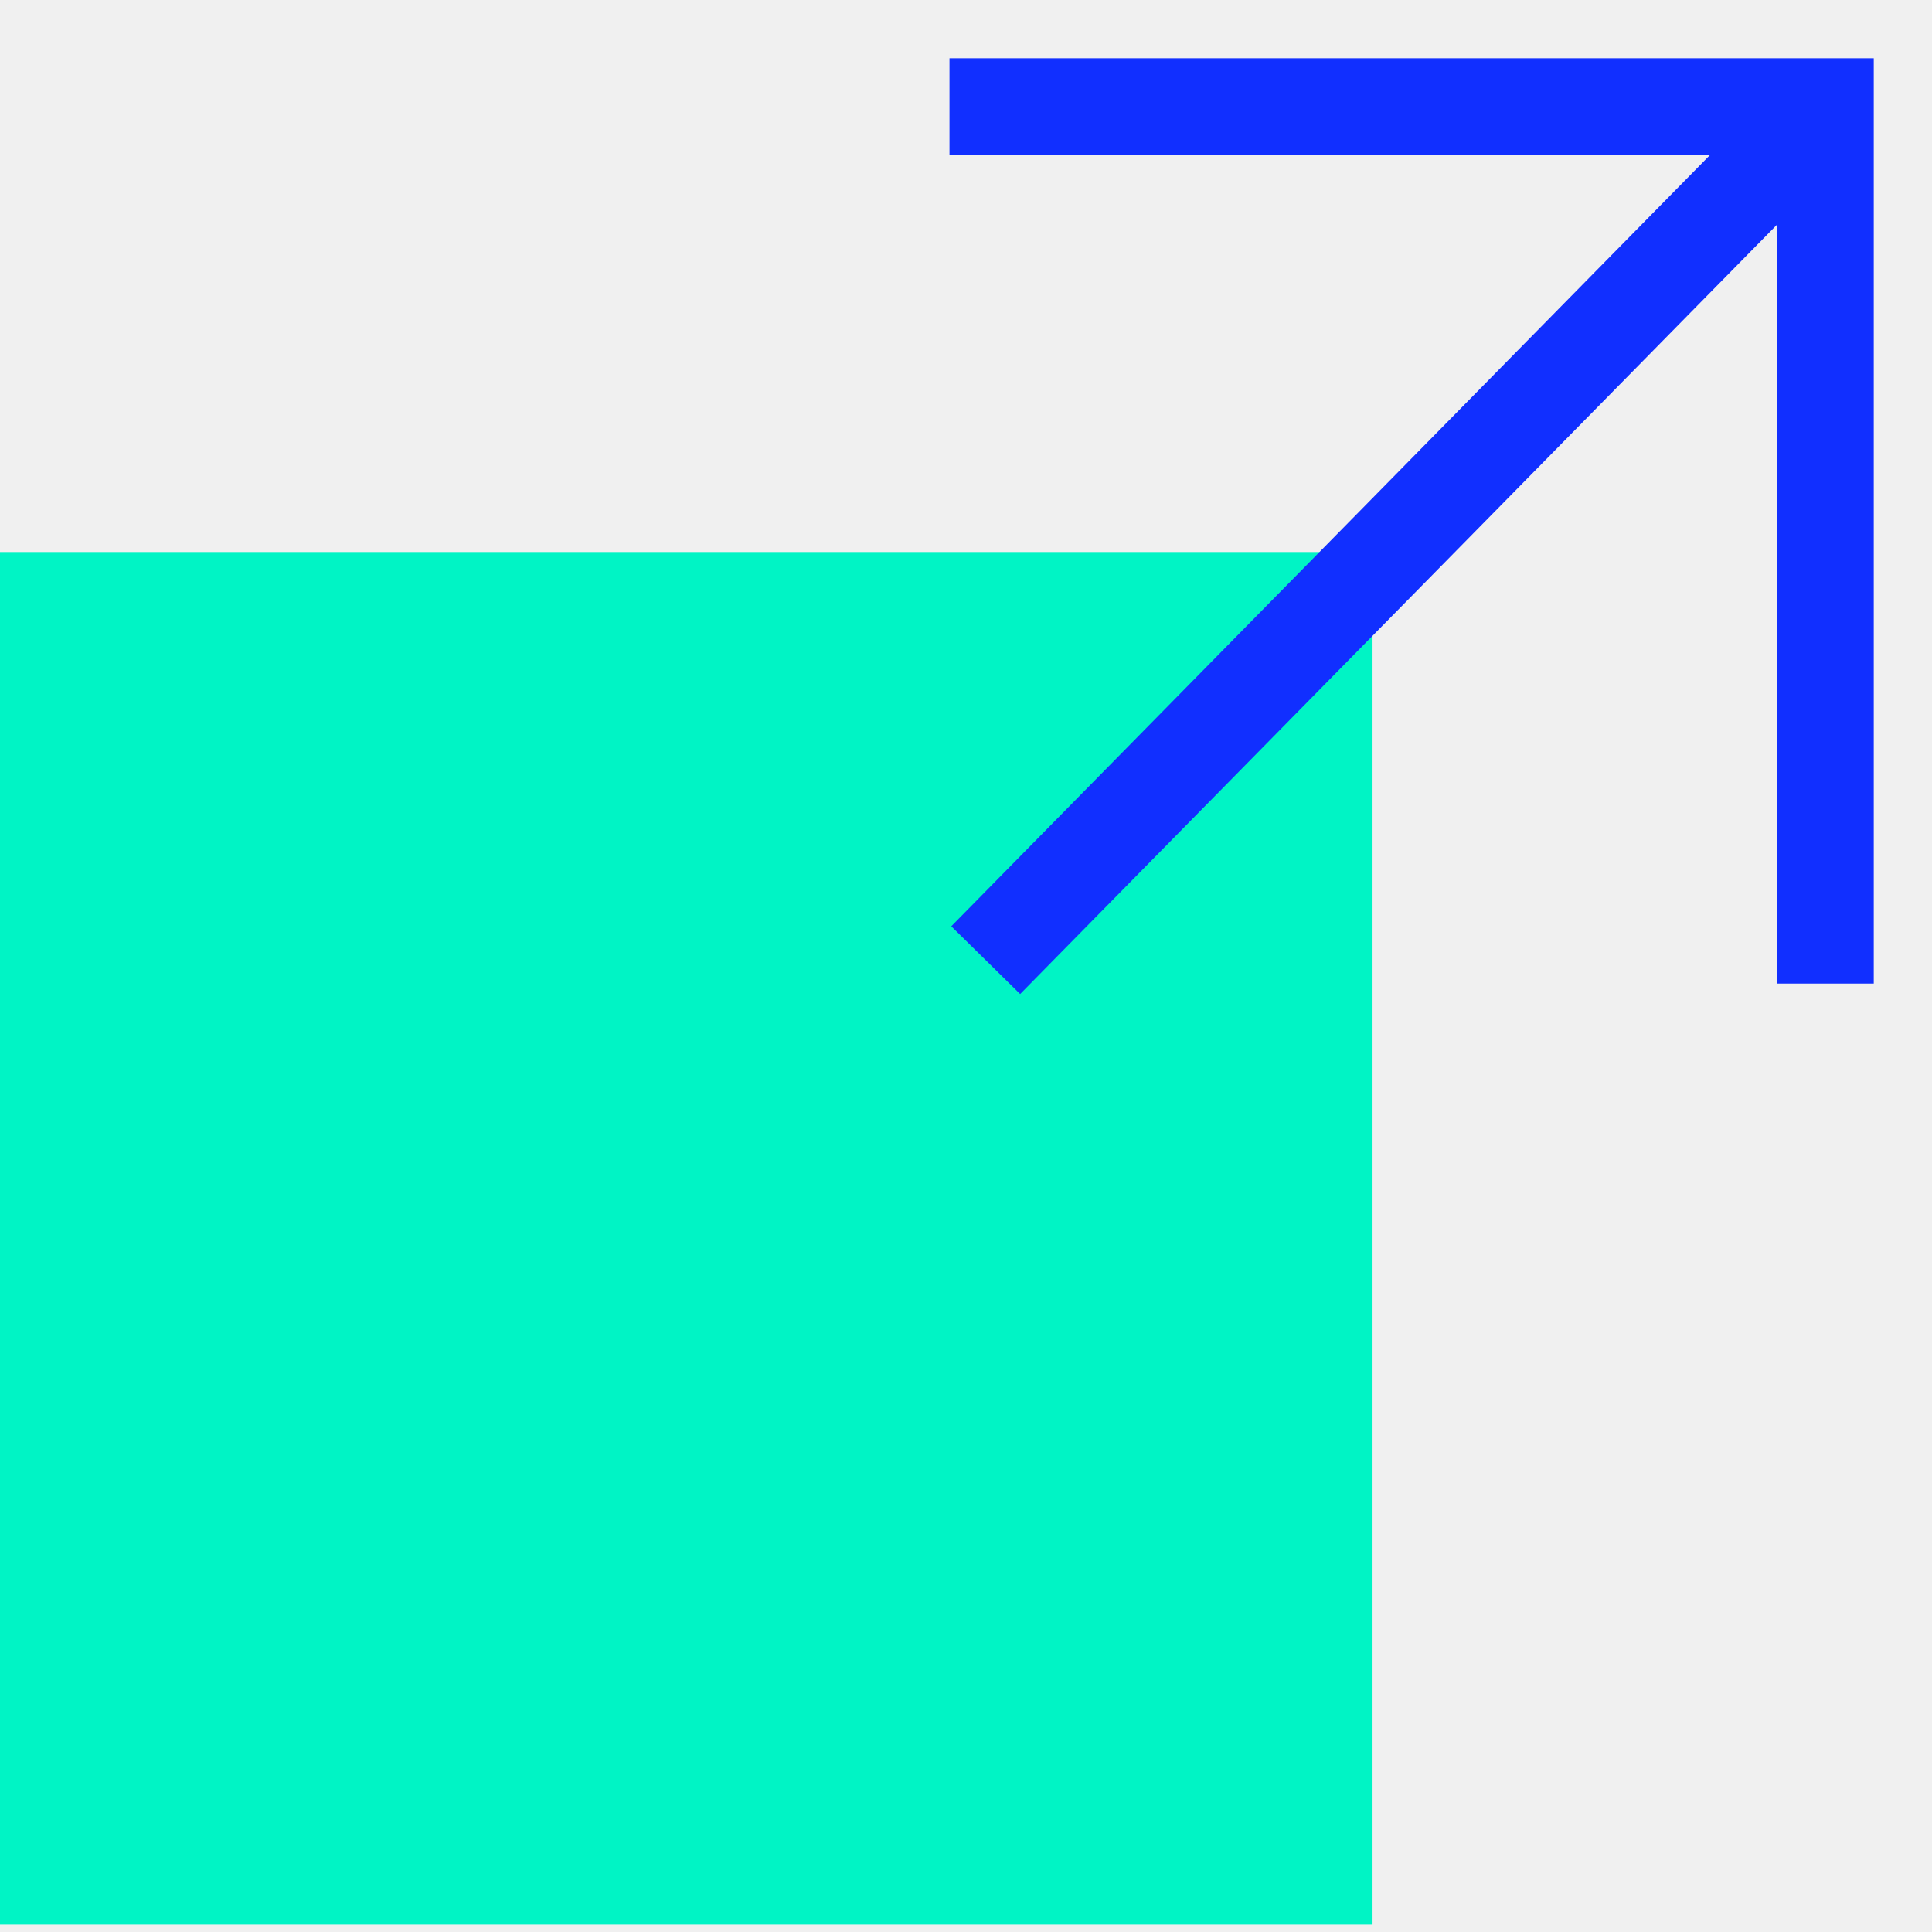
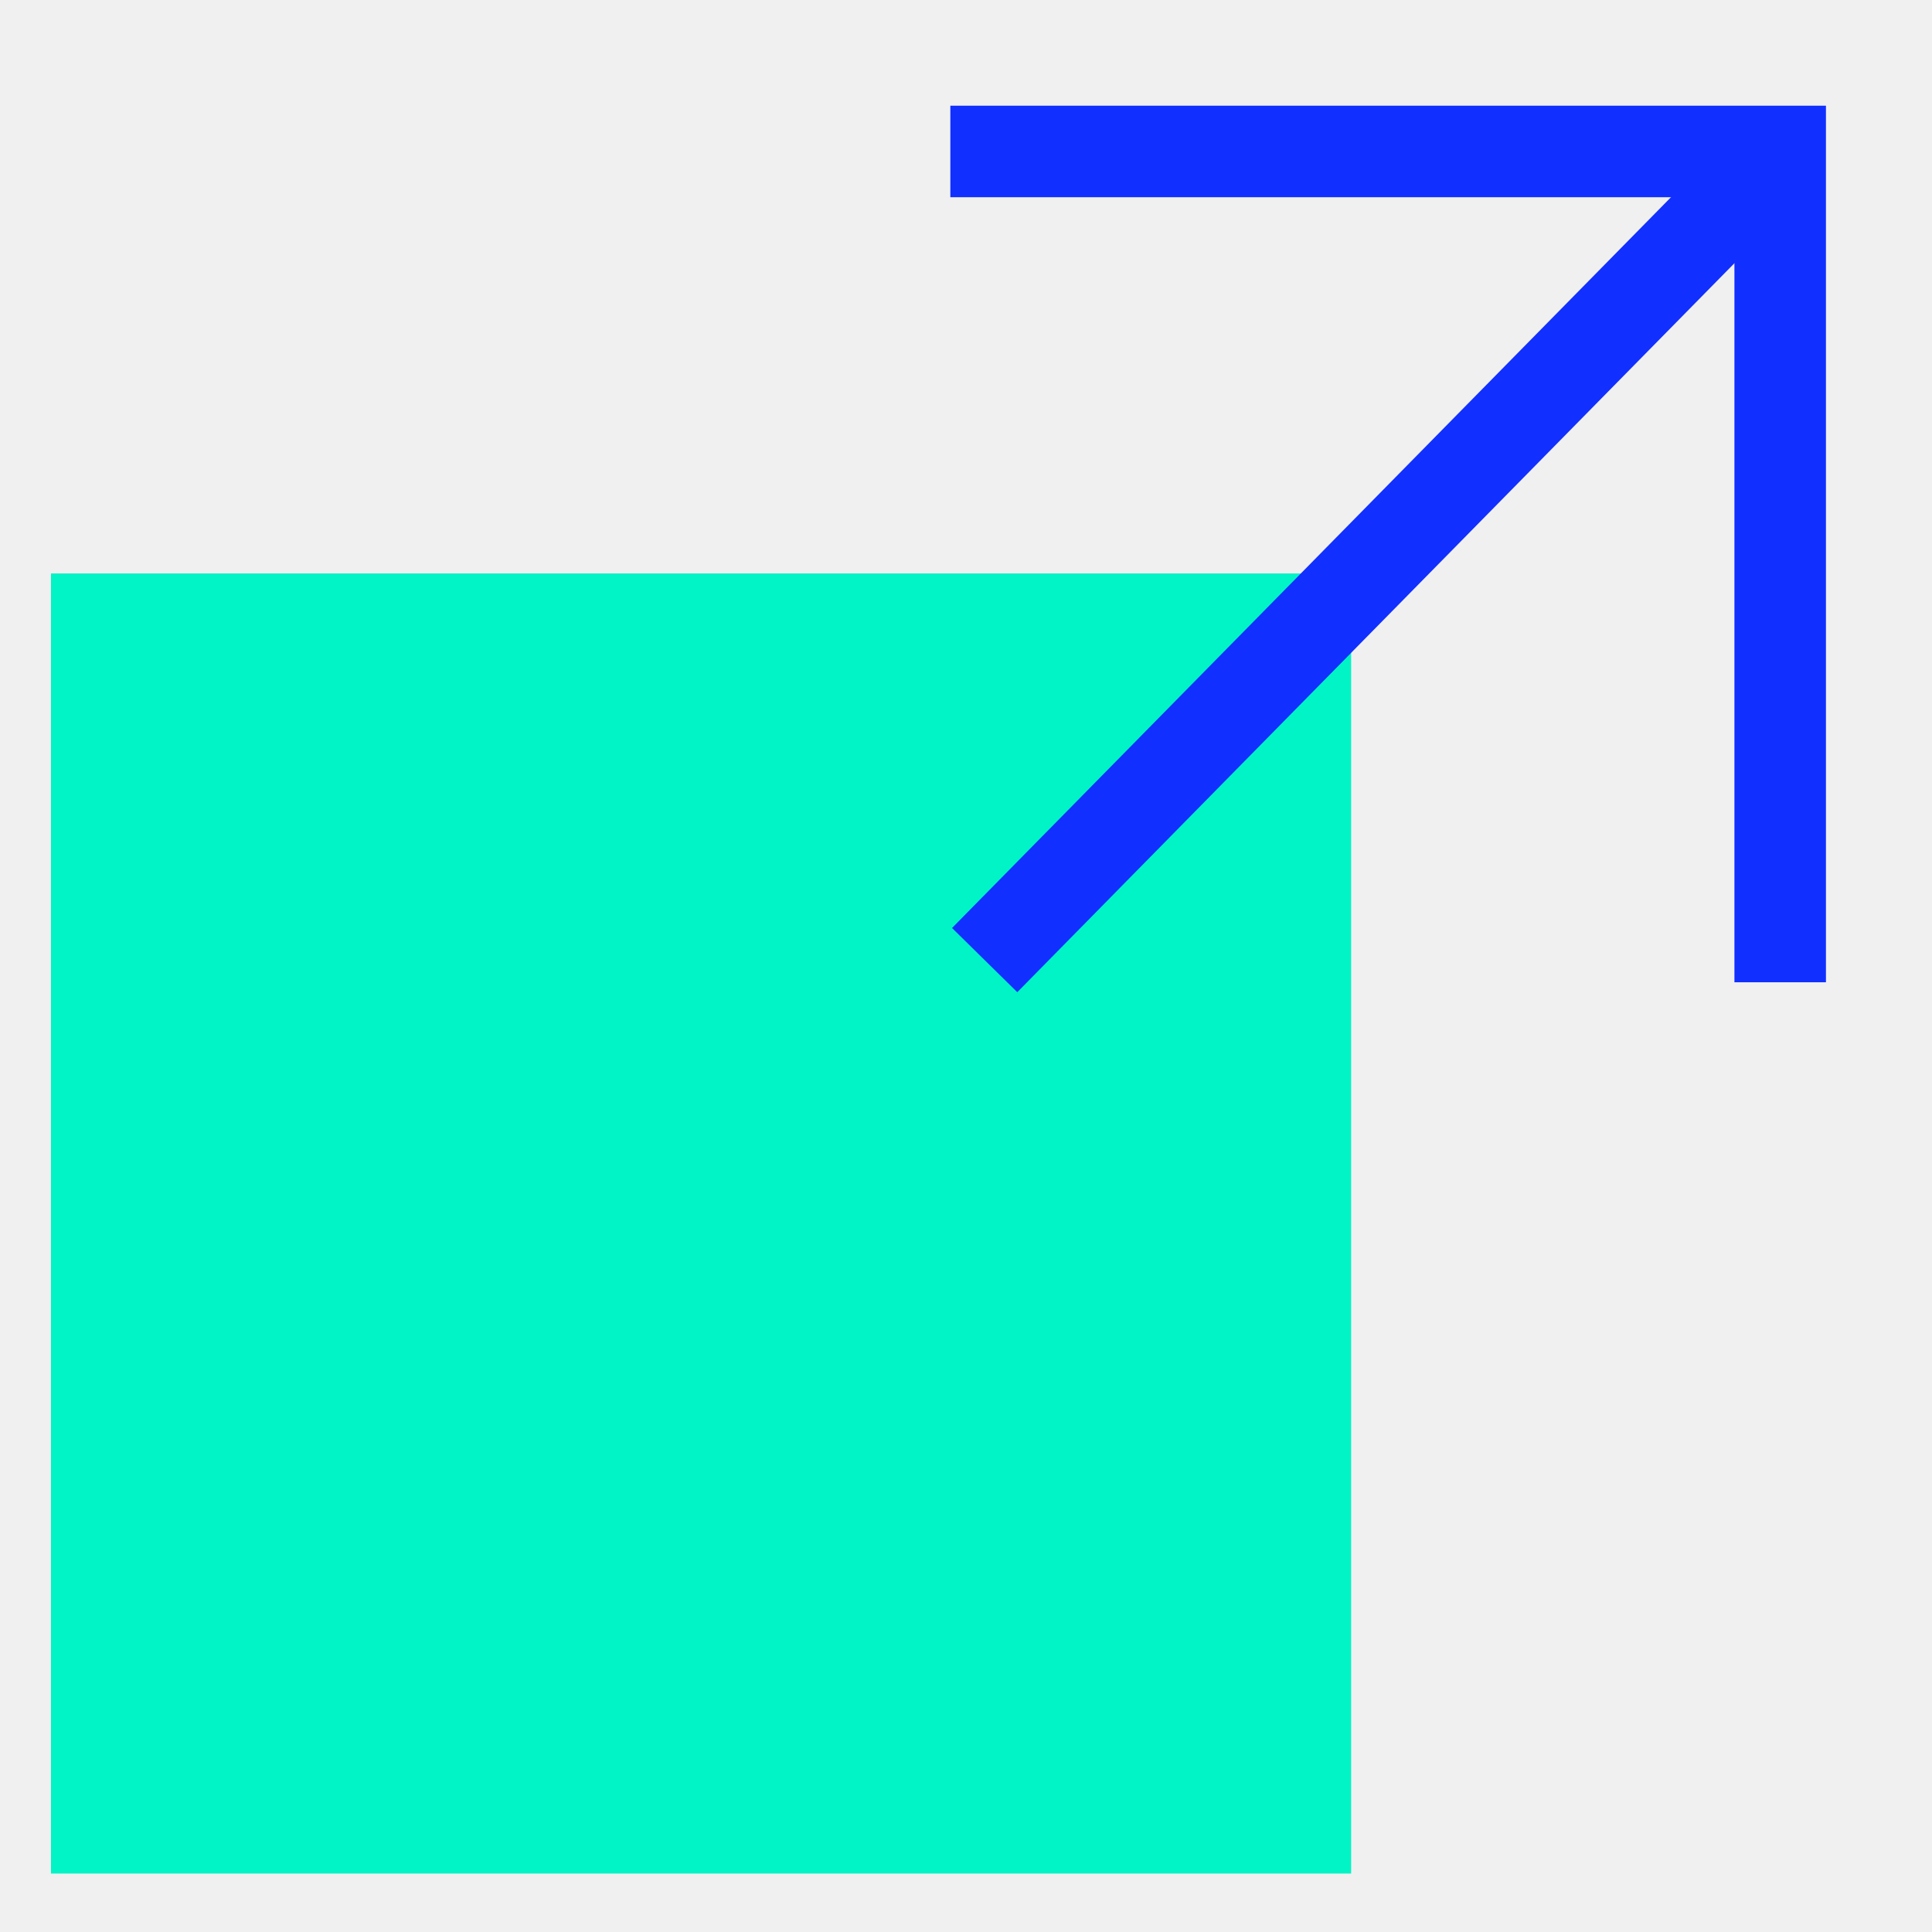
- <svg xmlns="http://www.w3.org/2000/svg" width="40" height="40" viewBox="0 0 40 40" fill="none">
-   <g clip-path="url(#clip0_64_7135)">
-     <path d="M28.417 11.429H0V39.846H28.417V11.429Z" fill="#00F4C5" />
-     <path d="M19.658 2.206H37.794V20.364" stroke="#112FFF" stroke-width="2" stroke-miterlimit="10" />
-     <path d="M37.794 2.206L20.408 19.879" stroke="#112FFF" stroke-width="2" stroke-miterlimit="10" />
+ <svg xmlns="http://www.w3.org/2000/svg" width="38" height="38" viewBox="0 0 38 38" fill="none">
+   <mask id="mask0_2563_109" style="mask-type:luminance" maskUnits="userSpaceOnUse" x="1" y="0" width="36" height="37">
+     <path d="M37 0.992H1V36.853H37V0.992Z" fill="white" />
+   </mask>
+   <g mask="url(#mask0_2563_109)">
+     <path d="M26.575 11.279H1V36.855H26.575V11.279Z" fill="#00F4C5" />
+     <path d="M18.692 2.979H35.014V19.32" stroke="#112FFF" stroke-width="1.8" stroke-miterlimit="10" />
+     <path d="M35.014 2.979L19.367 18.884" stroke="#112FFF" stroke-width="1.8" stroke-miterlimit="10" />
  </g>
-   <defs>
-     <clipPath id="clip0_64_7135">
-       <rect width="40" height="39.846" fill="white" />
-     </clipPath>
-   </defs>
</svg>
